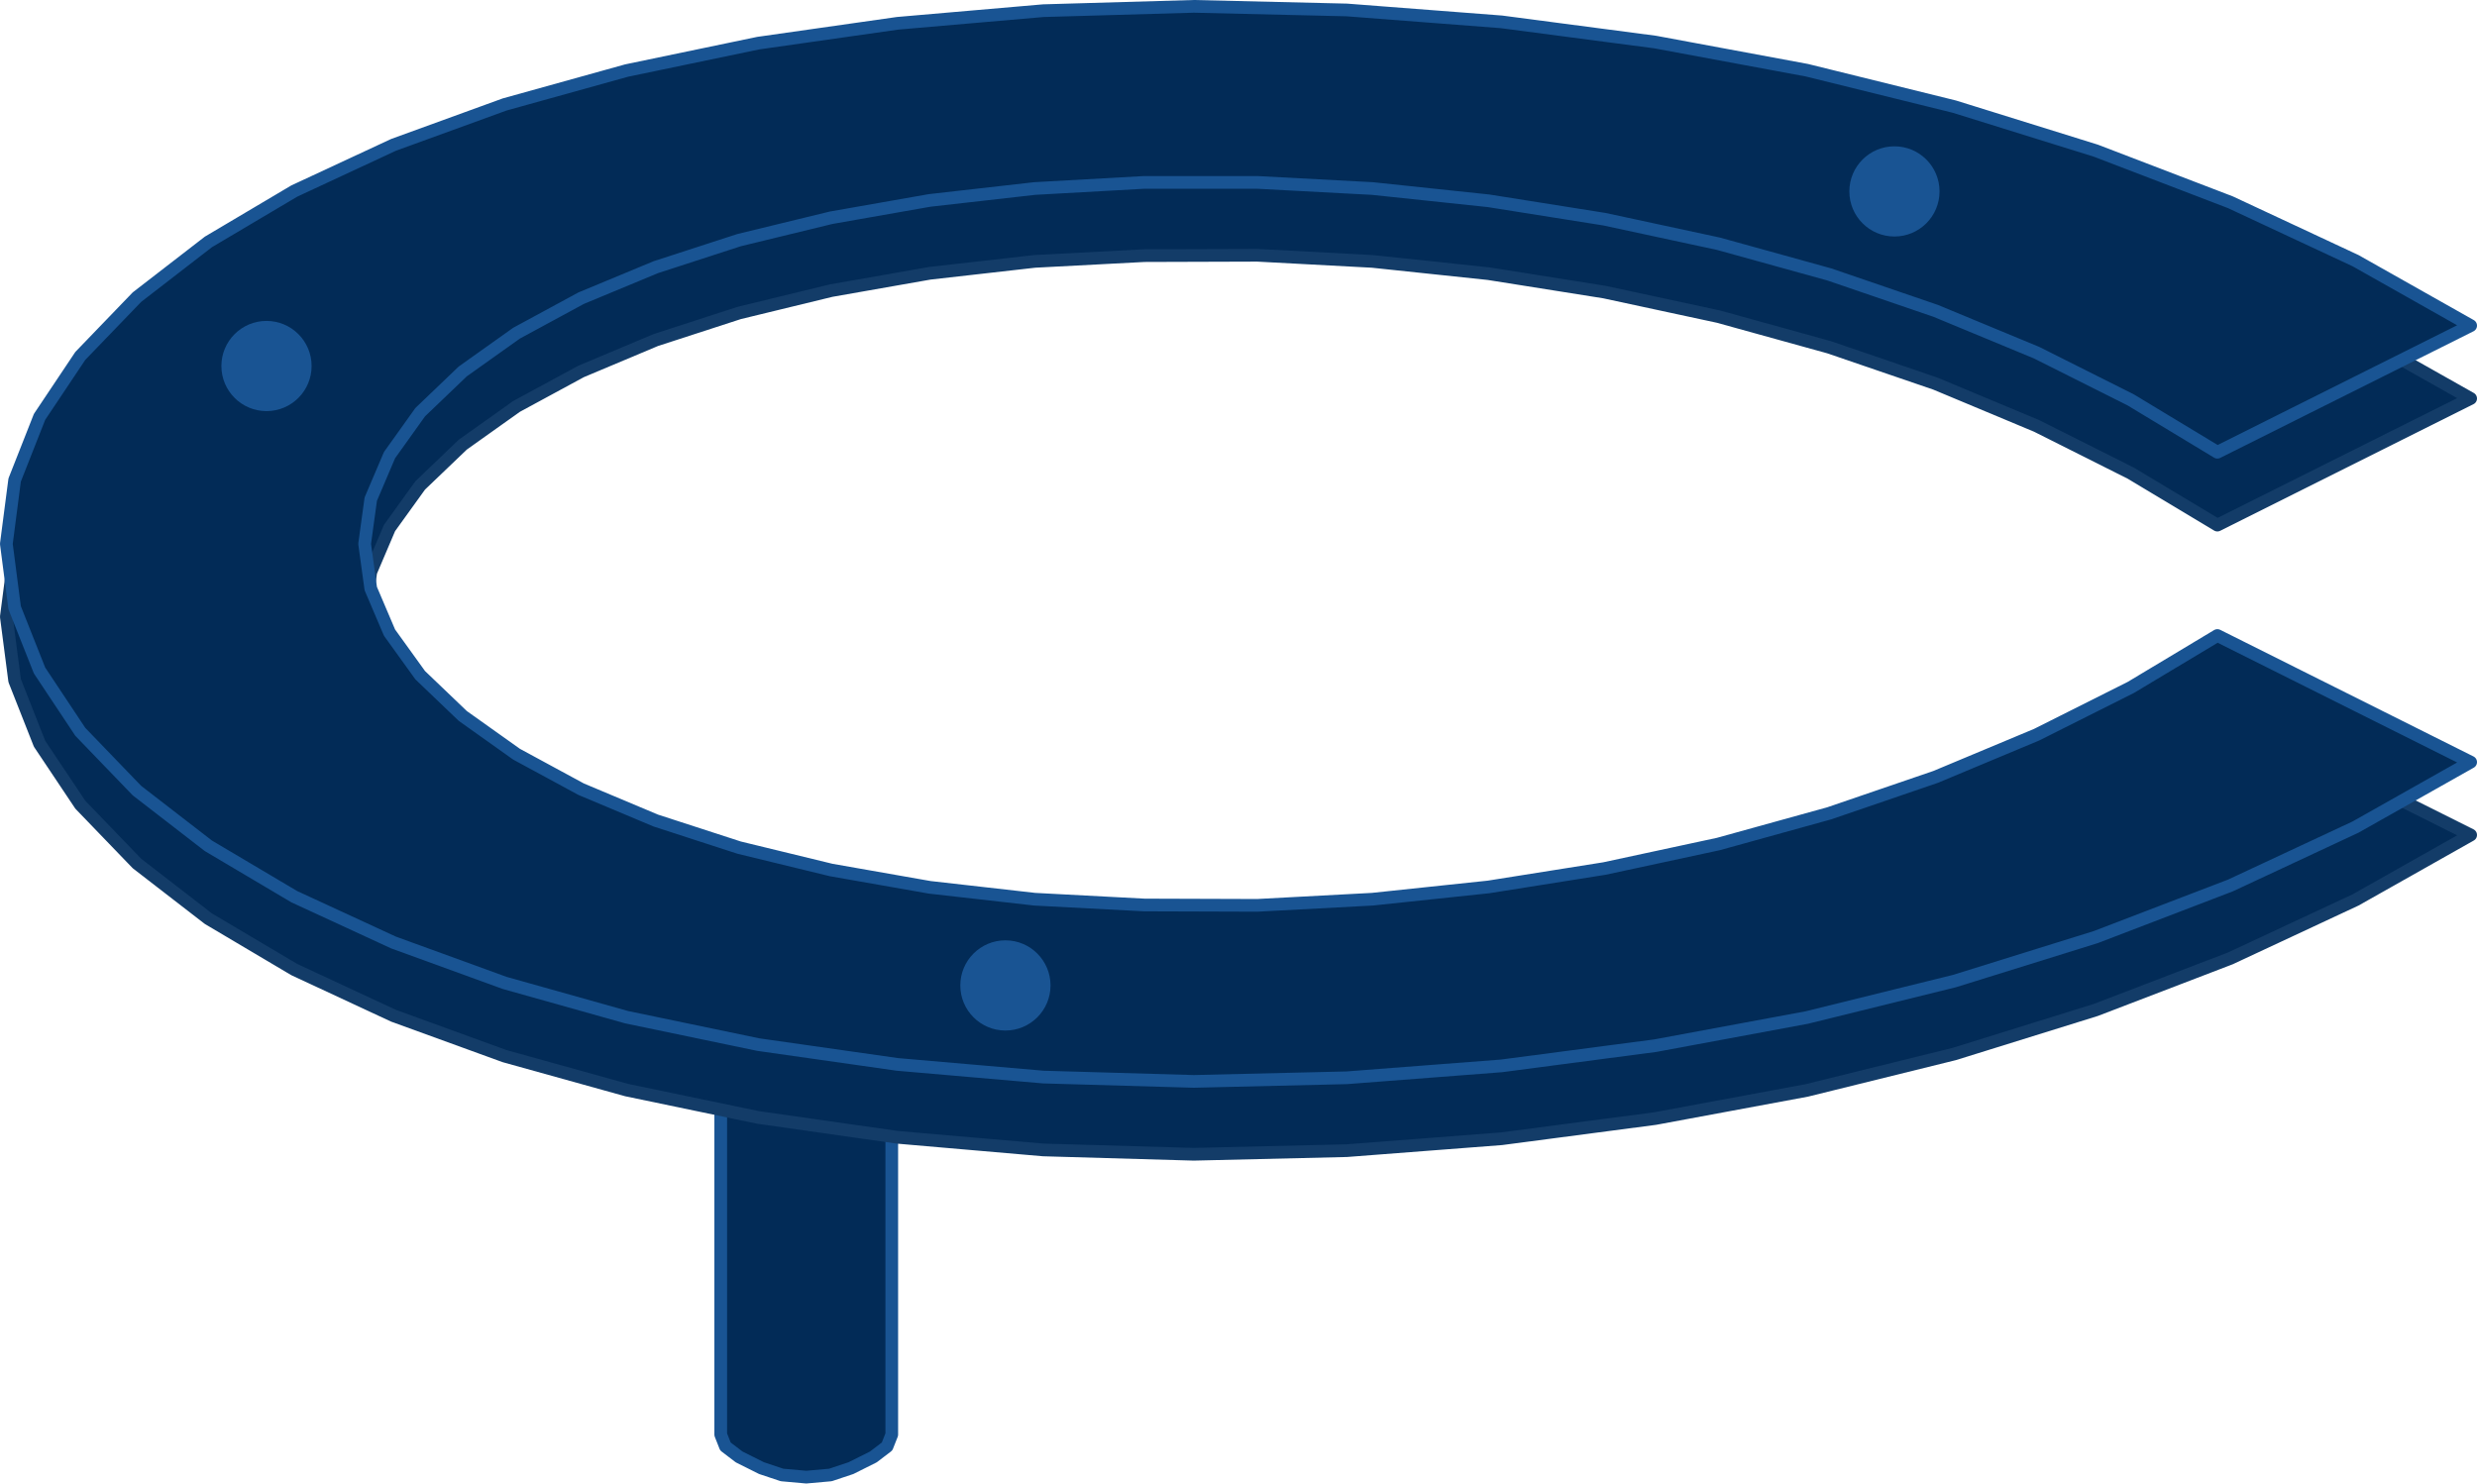
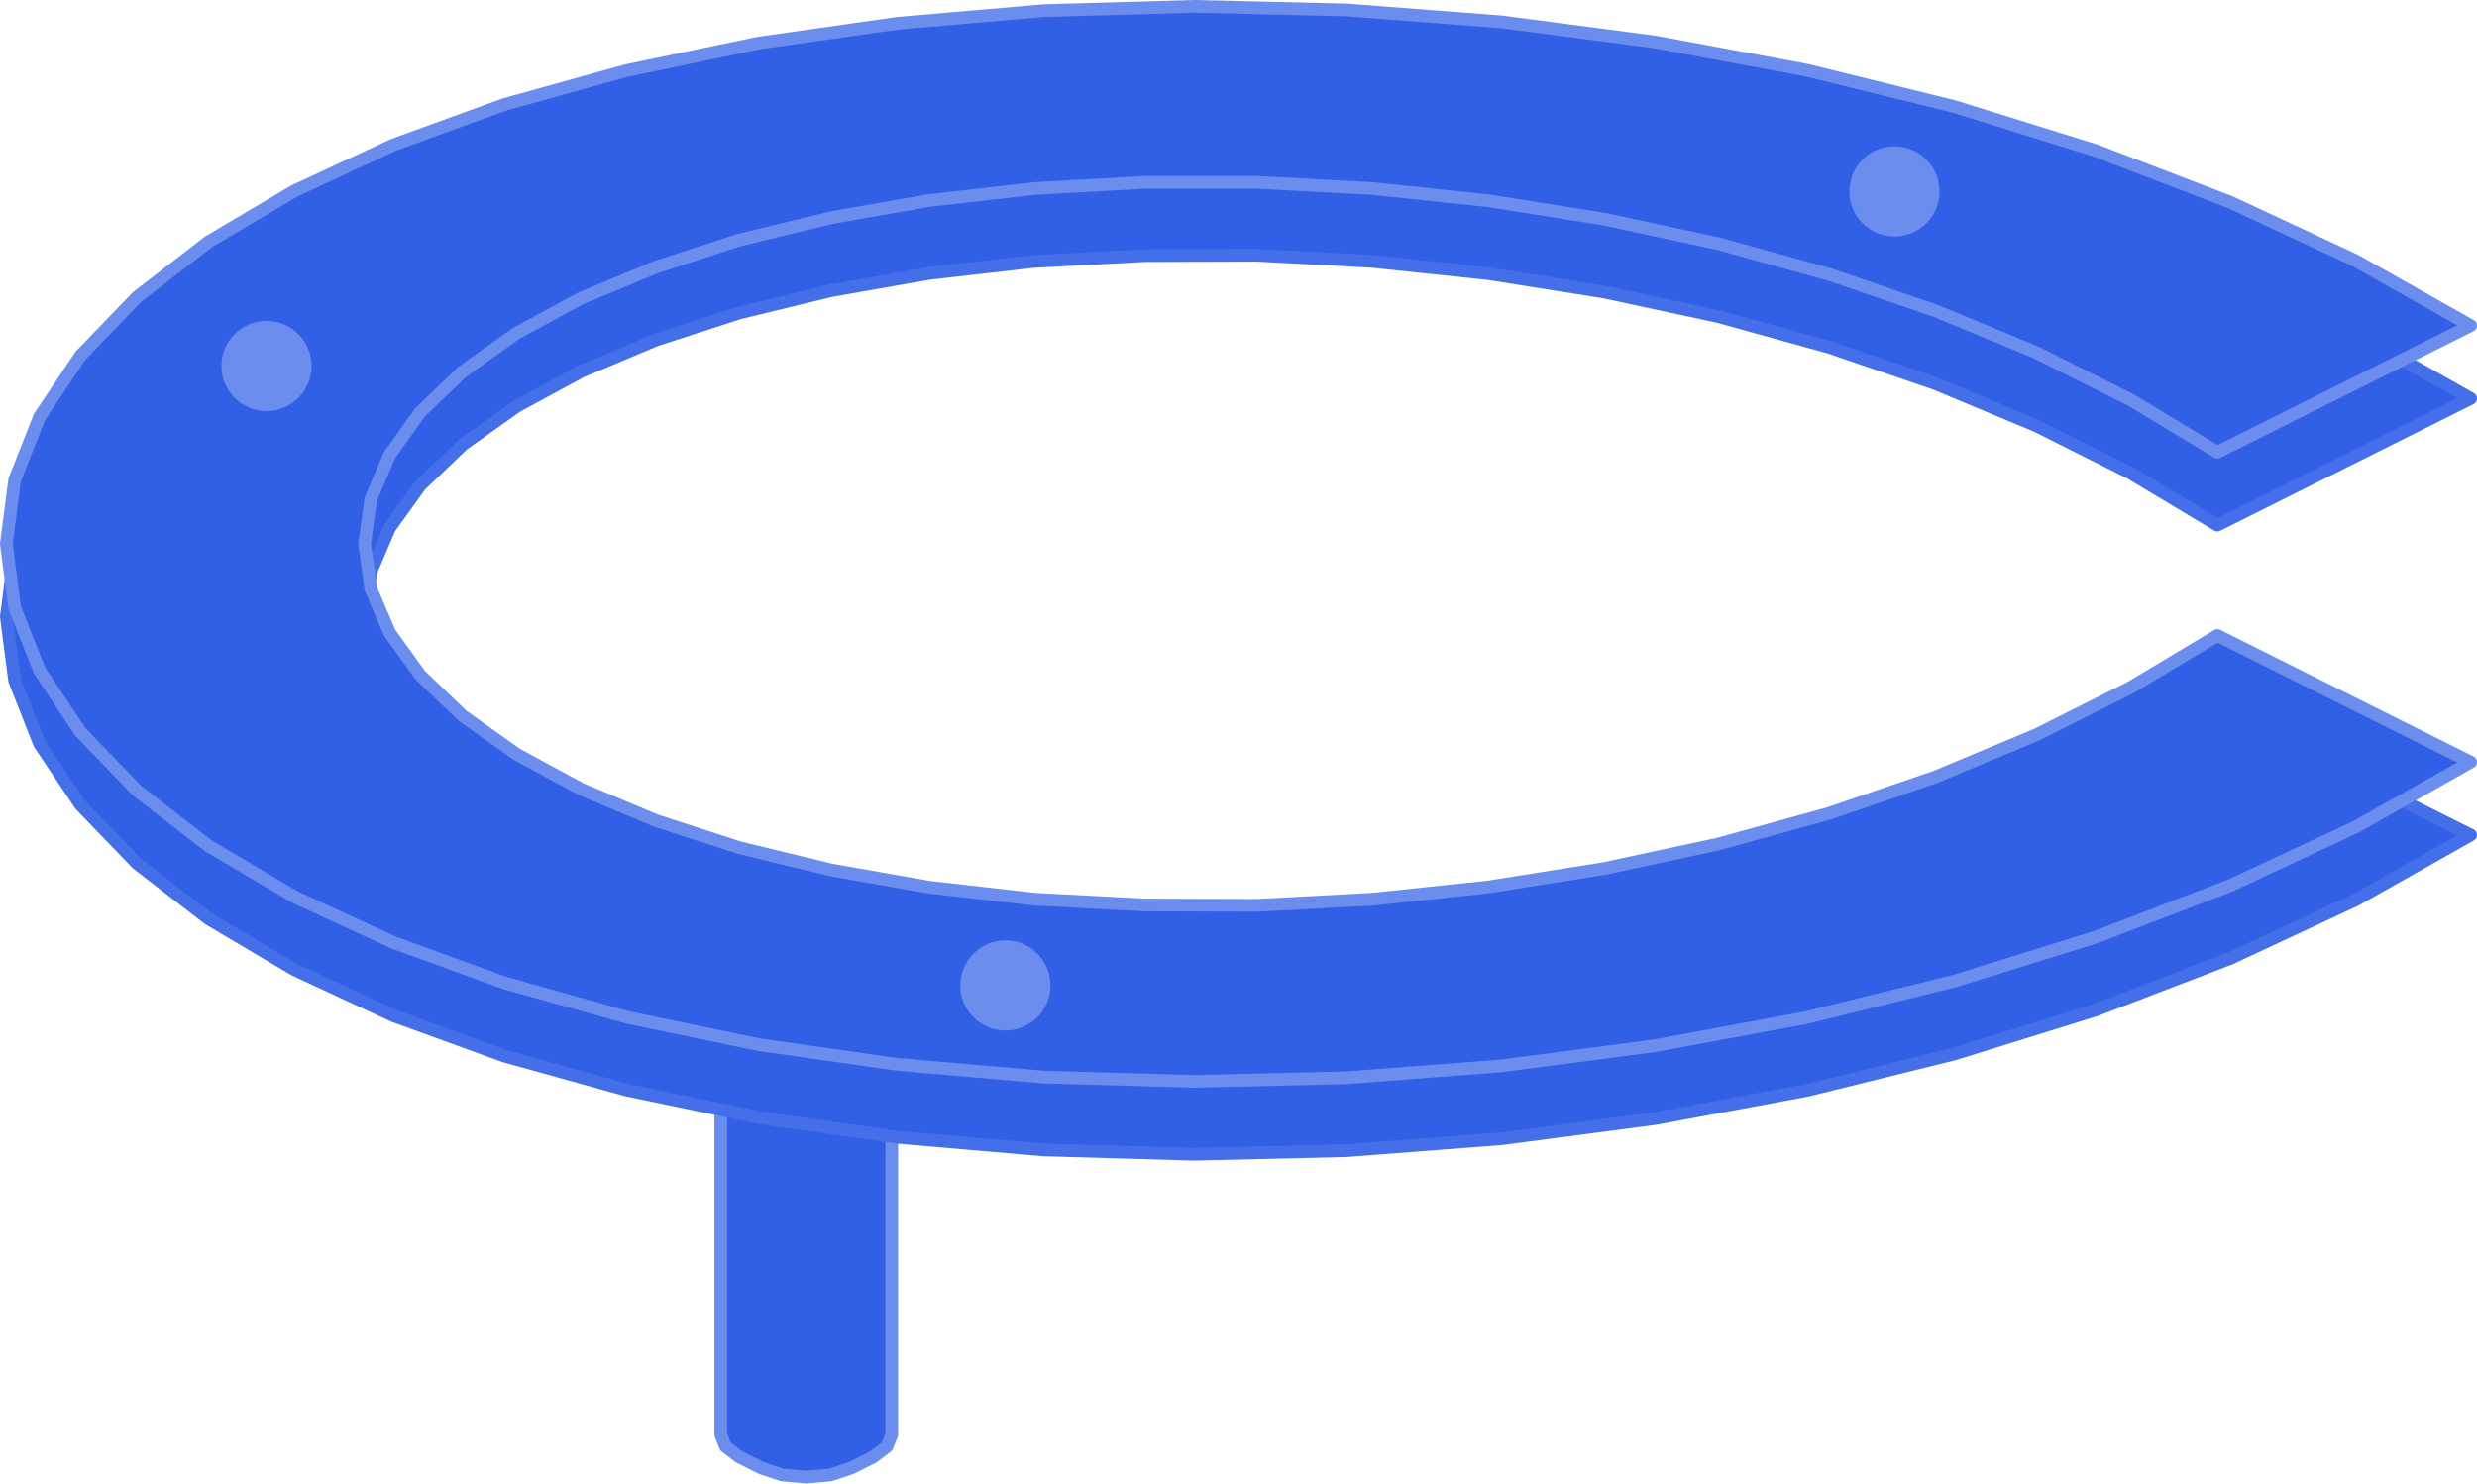
<svg xmlns="http://www.w3.org/2000/svg" preserveAspectRatio="none" overflow="visible" style="display: block;" width="249.869" height="149.669" viewBox="0 0 249.869 149.669" fill="none">
  <g id="Group">
    <g id="Group_2">
-       <path id="Vector" d="M19.058 43.479L19.531 42.242L20.914 41.222L23.171 40.094L25.245 39.403L27.684 39.148L30.123 39.403L32.197 40.094L34.454 41.222L35.837 42.242L36.31 43.479V66.373L35.837 67.574L34.454 68.629L32.197 69.757L30.123 70.449L27.684 70.667L25.245 70.449L23.171 69.757L20.914 68.629L19.531 67.574L19.058 66.373V43.479Z" fill="#022B57" stroke-width="1.28" stroke-linecap="round" stroke-linejoin="round" stroke="#195493" />
-       <path id="Vector_2" d="M33.652 43.479L33.361 44.17L32.56 44.789L30.304 45.917L29.103 46.318L27.683 46.463L26.264 46.318L25.063 45.917L22.806 44.789L22.005 44.17L21.714 43.479" stroke-width="1.28" stroke-linecap="round" stroke-linejoin="round" stroke="#133C68" />
+       <path id="Vector" d="M19.058 43.479L19.531 42.242L20.914 41.222L23.171 40.094L25.245 39.403L27.684 39.148L30.123 39.403L32.197 40.094L34.454 41.222L35.837 42.242L36.31 43.479V66.373L35.837 67.574L34.454 68.629L32.197 69.757L30.123 70.449L27.684 70.667L25.245 70.449L23.171 69.757L20.914 68.629L19.531 67.574L19.058 66.373V43.479Z" fill="#3160E6" stroke-width="1.28" stroke-linecap="round" stroke-linejoin="round" stroke="#6A8DEE" />
+       <path id="Vector_2" d="M33.652 43.479L33.361 44.17L32.56 44.789L30.304 45.917L29.103 46.318L27.683 46.463L26.264 46.318L25.063 45.917L22.806 44.789L22.005 44.17L21.714 43.479" stroke-width="1.28" stroke-linecap="round" stroke-linejoin="round" stroke="#456FE8" />
    </g>
    <g id="Group_3">
-       <path id="Vector_3" d="M72.704 104.152L73.178 102.951L74.561 101.896L76.817 100.767L78.892 100.076L81.331 99.857L83.769 100.076L85.844 100.767L88.1 101.896L89.483 102.951L89.957 104.152V144.734L89.483 145.936L88.1 146.991L85.844 148.119L83.769 148.811L81.331 149.029L78.892 148.811L76.817 148.119L74.561 146.991L73.178 145.936L72.704 144.734V104.152Z" fill="#022B57" stroke-width="1.28" stroke-linecap="round" stroke-linejoin="round" stroke="#195493" />
-       <path id="Vector_4" d="M87.299 104.152L87.044 104.88L86.207 105.462L83.95 106.591L82.749 106.991L81.33 107.137L79.91 106.991L78.709 106.591L76.453 105.462L75.652 104.88L75.361 104.152" stroke-width="1.28" stroke-linecap="round" stroke-linejoin="round" stroke="#133C68" />
+       <path id="Vector_3" d="M72.704 104.152L73.178 102.951L74.561 101.896L76.817 100.767L78.892 100.076L81.331 99.857L83.769 100.076L85.844 100.767L88.1 101.896L89.483 102.951L89.957 104.152V144.734L89.483 145.936L88.1 146.991L85.844 148.119L83.769 148.811L81.331 149.029L78.892 148.811L76.817 148.119L74.561 146.991L73.178 145.936L72.704 144.734V104.152Z" fill="#3160E6" stroke-width="1.28" stroke-linecap="round" stroke-linejoin="round" stroke="#6A8DEE" />
+       <path id="Vector_4" d="M87.299 104.152L87.044 104.88L86.207 105.462L83.95 106.591L82.749 106.991L81.33 107.137L79.91 106.991L78.709 106.591L76.453 105.462L75.652 104.88L75.361 104.152" stroke-width="1.28" stroke-linecap="round" stroke-linejoin="round" stroke="#456FE8" />
    </g>
-     <path id="Vector_5" d="M249.229 40.203L237.619 33.652L224.989 27.756L211.413 22.551L197.146 18.11L182.26 14.434L166.973 11.595L151.468 9.557L135.854 8.356L120.422 7.992L105.244 8.429L90.54 9.703L76.491 11.705L63.206 14.471L50.904 17.928L39.694 22.005L29.685 26.627L21.022 31.759L13.816 37.328L8.101 43.261L3.989 49.448L1.477 55.781L0.64 62.223L1.477 68.665L3.989 75.035L8.101 81.186L13.816 87.118L21.022 92.687L29.685 97.819L39.694 102.478L50.904 106.554L63.206 109.976L76.491 112.742L90.54 114.744L105.244 116.017L120.422 116.454L135.854 116.09L151.468 114.889L166.973 112.851L182.26 110.012L197.146 106.336L211.413 101.896L224.989 96.691L237.619 90.795L249.229 84.243L223.679 71.468L214.944 76.746L205.444 81.513L195.253 85.736L184.516 89.412L173.342 92.505L161.841 94.98L150.158 96.837L138.438 98.074L126.827 98.693H115.435L104.371 98.074L93.779 96.873L83.843 95.126L74.562 92.869L66.154 90.139L58.62 87.009L52.105 83.479L46.682 79.621L42.387 75.508L39.293 71.177L37.401 66.736L36.782 62.223L37.401 57.71L39.293 53.27L42.387 48.975L46.682 44.862L52.105 41.004L58.62 37.474L66.154 34.307L74.562 31.577L83.843 29.321L93.779 27.574L104.371 26.372L115.435 25.79L126.827 25.754L138.438 26.372L150.158 27.61L161.841 29.466L173.342 31.941L184.516 35.035L195.253 38.711L205.444 42.969L214.944 47.737L223.679 52.978L249.229 40.203Z" fill="#022B57" stroke-width="1.28" stroke-linecap="round" stroke-linejoin="round" stroke="#133C68" />
-     <path id="Vector_6" d="M249.229 32.851L237.619 26.3L224.989 20.403L211.413 15.199L197.146 10.758L182.259 7.082L166.973 4.243L151.468 2.205L135.854 1.004L120.421 0.64L105.244 1.077L90.54 2.351L76.491 4.352L63.206 7.119L50.904 10.54L39.694 14.616L29.684 19.275L21.022 24.407L13.816 29.976L8.101 35.908L3.988 42.059L1.477 48.429L0.64 54.871L1.477 61.313L3.988 67.646L8.101 73.834L13.816 79.766L21.022 85.335L29.684 90.467L39.694 95.089L50.904 99.166L63.206 102.624L76.491 105.39L90.54 107.391L105.244 108.665L120.421 109.102L135.854 108.738L151.468 107.537L166.973 105.499L182.259 102.66L197.146 98.984L211.413 94.543L224.989 89.339L237.619 83.442L249.229 76.891L223.679 64.116L214.944 69.357L205.444 74.125L195.253 78.383L184.516 82.059L173.342 85.153L161.841 87.628L150.158 89.484L138.438 90.722L126.827 91.341L115.435 91.304L104.371 90.722L93.779 89.521L83.843 87.774L74.562 85.517L66.154 82.787L58.62 79.621L52.105 76.09L46.682 72.232L42.387 68.12L39.293 63.825L37.401 59.384L36.782 54.871L37.401 50.358L39.293 45.917L42.387 41.586L46.682 37.473L52.105 33.615L58.62 30.085L66.154 26.955L74.562 24.225L83.843 21.968L93.779 20.221L104.371 19.02L115.435 18.402H126.827L138.438 19.02L150.158 20.258L161.841 22.114L173.342 24.589L184.516 27.683L195.253 31.359L205.444 35.581L214.944 40.349L223.679 45.626L249.229 32.851Z" fill="#022B57" stroke-width="1.28" stroke-linecap="round" stroke-linejoin="round" stroke="#195493" />
-     <path id="Vector_7" d="M26.883 41.477C29.396 41.477 31.433 39.44 31.433 36.927C31.433 34.415 29.396 32.378 26.883 32.378C24.37 32.378 22.333 34.415 22.333 36.927C22.333 39.44 24.37 41.477 26.883 41.477Z" fill="#195493" />
-     <path id="Vector_8" d="M101.422 103.97C103.935 103.97 105.972 101.933 105.972 99.421C105.972 96.908 103.935 94.871 101.422 94.871C98.909 94.871 96.872 96.908 96.872 99.421C96.872 101.933 98.909 103.97 101.422 103.97Z" fill="#195493" />
-     <path id="Vector_9" d="M191.104 23.861C193.616 23.861 195.653 21.824 195.653 19.312C195.653 16.799 193.616 14.762 191.104 14.762C188.591 14.762 186.554 16.799 186.554 19.312C186.554 21.824 188.591 23.861 191.104 23.861Z" fill="#195493" />
+     <path id="Vector_5" d="M249.229 40.203L237.619 33.652L224.989 27.756L211.413 22.551L197.146 18.11L182.26 14.434L166.973 11.595L151.468 9.557L135.854 8.356L120.422 7.992L105.244 8.429L90.54 9.703L76.491 11.705L63.206 14.471L50.904 17.928L39.694 22.005L29.685 26.627L21.022 31.759L13.816 37.328L8.101 43.261L3.989 49.448L1.477 55.781L0.64 62.223L1.477 68.665L3.989 75.035L8.101 81.186L13.816 87.118L21.022 92.687L29.685 97.819L39.694 102.478L50.904 106.554L63.206 109.976L76.491 112.742L90.54 114.744L105.244 116.017L120.422 116.454L135.854 116.09L151.468 114.889L166.973 112.851L182.26 110.012L197.146 106.336L211.413 101.896L224.989 96.691L237.619 90.795L249.229 84.243L223.679 71.468L214.944 76.746L205.444 81.513L195.253 85.736L184.516 89.412L173.342 92.505L161.841 94.98L150.158 96.837L138.438 98.074L126.827 98.693H115.435L104.371 98.074L93.779 96.873L83.843 95.126L74.562 92.869L66.154 90.139L58.62 87.009L52.105 83.479L46.682 79.621L42.387 75.508L39.293 71.177L37.401 66.736L36.782 62.223L37.401 57.71L39.293 53.27L42.387 48.975L46.682 44.862L52.105 41.004L58.62 37.474L66.154 34.307L74.562 31.577L83.843 29.321L93.779 27.574L104.371 26.372L115.435 25.79L126.827 25.754L138.438 26.372L150.158 27.61L161.841 29.466L173.342 31.941L184.516 35.035L195.253 38.711L205.444 42.969L214.944 47.737L223.679 52.978L249.229 40.203Z" fill="#3160E6" stroke-width="1.28" stroke-linecap="round" stroke-linejoin="round" stroke="#456FE8" />
+     <path id="Vector_6" d="M249.229 32.851L237.619 26.3L224.989 20.403L211.413 15.199L197.146 10.758L182.259 7.082L166.973 4.243L151.468 2.205L135.854 1.004L120.421 0.64L105.244 1.077L90.54 2.351L76.491 4.352L63.206 7.119L50.904 10.54L39.694 14.616L29.684 19.275L21.022 24.407L13.816 29.976L8.101 35.908L3.988 42.059L1.477 48.429L0.64 54.871L1.477 61.313L3.988 67.646L8.101 73.834L13.816 79.766L21.022 85.335L29.684 90.467L39.694 95.089L50.904 99.166L63.206 102.624L76.491 105.39L90.54 107.391L105.244 108.665L120.421 109.102L135.854 108.738L151.468 107.537L166.973 105.499L182.259 102.66L197.146 98.984L211.413 94.543L224.989 89.339L237.619 83.442L249.229 76.891L223.679 64.116L214.944 69.357L205.444 74.125L195.253 78.383L184.516 82.059L173.342 85.153L161.841 87.628L150.158 89.484L138.438 90.722L126.827 91.341L115.435 91.304L104.371 90.722L93.779 89.521L83.843 87.774L74.562 85.517L66.154 82.787L58.62 79.621L52.105 76.09L46.682 72.232L42.387 68.12L39.293 63.825L37.401 59.384L36.782 54.871L37.401 50.358L39.293 45.917L42.387 41.586L46.682 37.473L52.105 33.615L58.62 30.085L66.154 26.955L74.562 24.225L83.843 21.968L93.779 20.221L104.371 19.02L115.435 18.402H126.827L138.438 19.02L150.158 20.258L161.841 22.114L173.342 24.589L184.516 27.683L195.253 31.359L205.444 35.581L214.944 40.349L223.679 45.626L249.229 32.851Z" fill="#3160E6" stroke-width="1.28" stroke-linecap="round" stroke-linejoin="round" stroke="#6A8DEE" />
+     <path id="Vector_7" d="M26.883 41.477C29.396 41.477 31.433 39.44 31.433 36.927C31.433 34.415 29.396 32.378 26.883 32.378C24.37 32.378 22.333 34.415 22.333 36.927C22.333 39.44 24.37 41.477 26.883 41.477Z" fill="#6A8DEE" />
+     <path id="Vector_8" d="M101.422 103.97C103.935 103.97 105.972 101.933 105.972 99.421C105.972 96.908 103.935 94.871 101.422 94.871C98.909 94.871 96.872 96.908 96.872 99.421C96.872 101.933 98.909 103.97 101.422 103.97Z" fill="#6A8DEE" />
+     <path id="Vector_9" d="M191.104 23.861C193.616 23.861 195.653 21.824 195.653 19.312C195.653 16.799 193.616 14.762 191.104 14.762C188.591 14.762 186.554 16.799 186.554 19.312C186.554 21.824 188.591 23.861 191.104 23.861Z" fill="#6A8DEE" />
  </g>
</svg>
